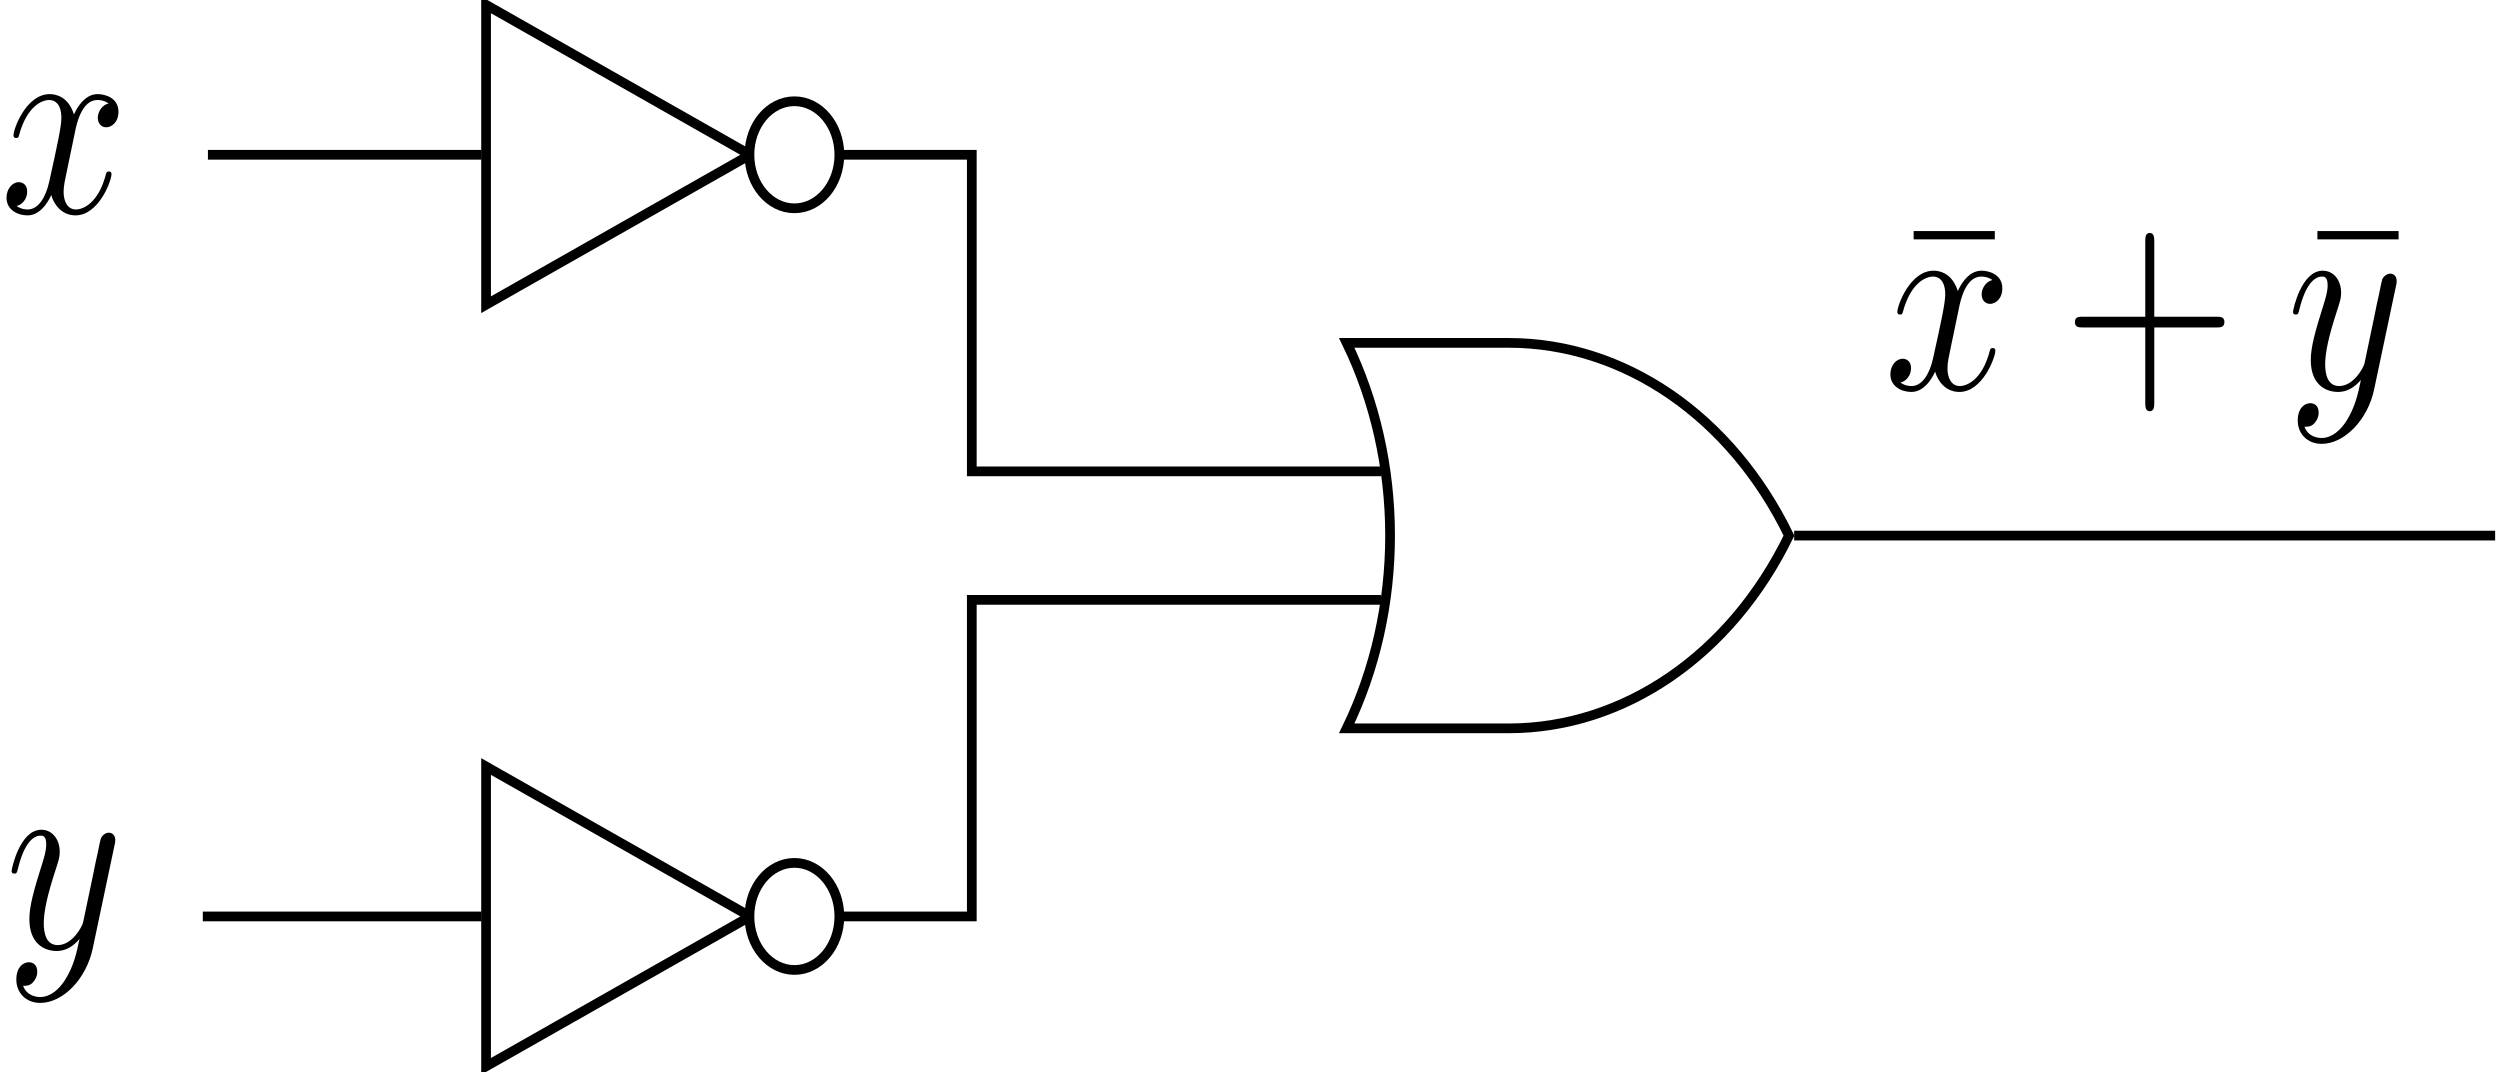
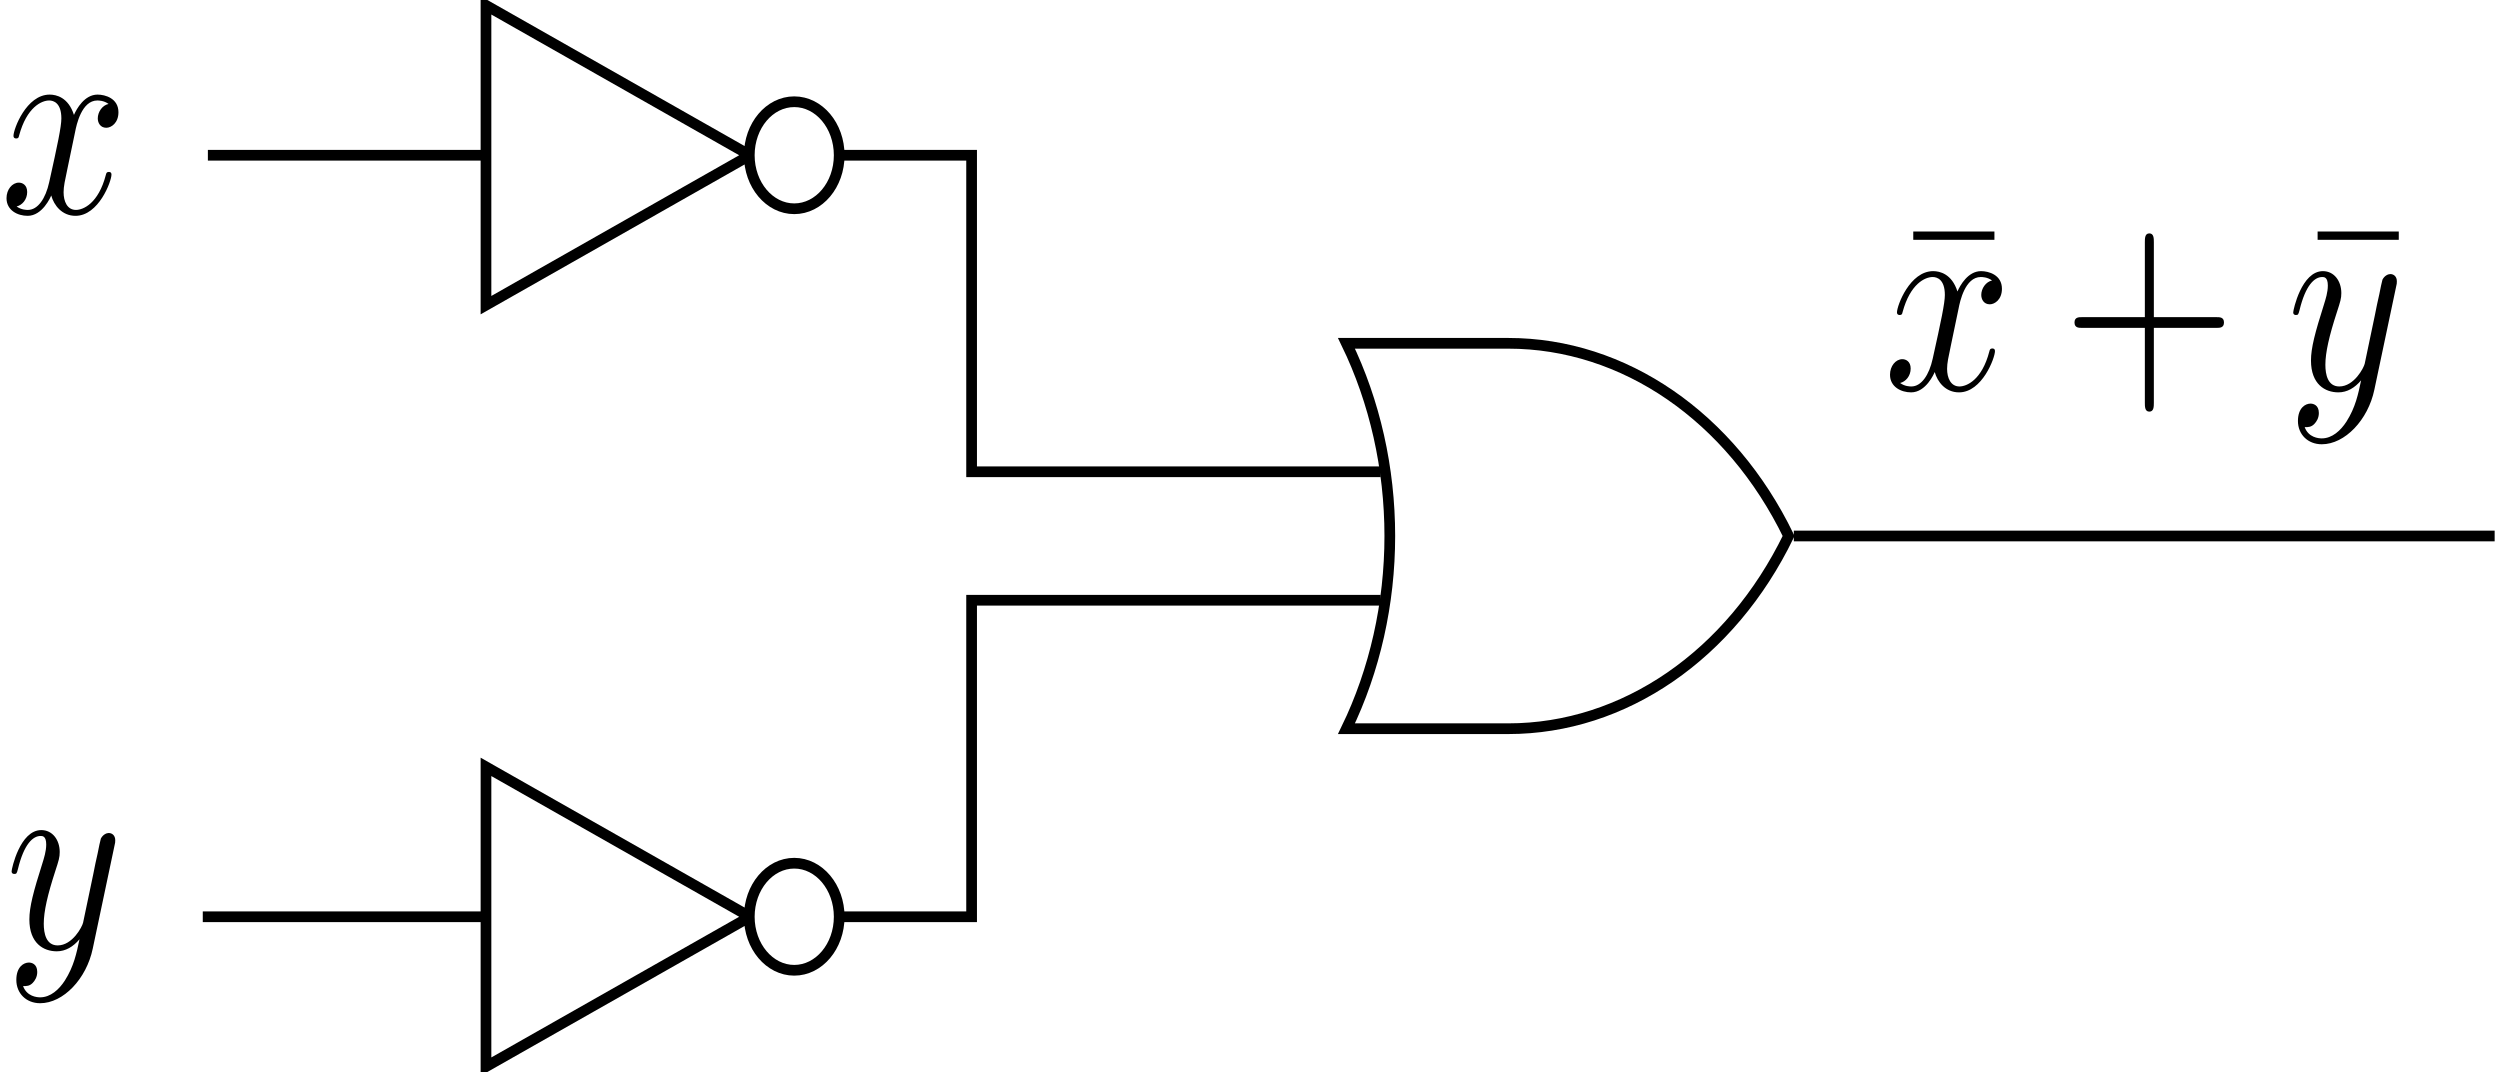
- <svg xmlns="http://www.w3.org/2000/svg" xmlns:xlink="http://www.w3.org/1999/xlink" height="111.473pt" version="1.1" viewBox="-47.899 -63.447 260.16 111.473" width="260.16pt">
+ <svg xmlns="http://www.w3.org/2000/svg" xmlns:xlink="http://www.w3.org/1999/xlink" version="1.1" width="260.211pt" height="111.575pt" viewBox="-47.899 -63.499 260.211 111.575">
  <defs>
-     <path d="M3.328 -3.009C3.387 -3.268 3.616 -4.184 4.314 -4.184C4.364 -4.184 4.603 -4.184 4.812 -4.055C4.533 -4.005 4.334 -3.756 4.334 -3.517C4.334 -3.357 4.443 -3.168 4.712 -3.168C4.932 -3.168 5.25 -3.347 5.25 -3.746C5.25 -4.264 4.663 -4.403 4.324 -4.403C3.746 -4.403 3.397 -3.875 3.278 -3.646C3.029 -4.304 2.491 -4.403 2.202 -4.403C1.166 -4.403 0.598 -3.118 0.598 -2.869C0.598 -2.77 0.697 -2.77 0.717 -2.77C0.797 -2.77 0.827 -2.79 0.847 -2.879C1.186 -3.935 1.843 -4.184 2.182 -4.184C2.371 -4.184 2.72 -4.095 2.72 -3.517C2.72 -3.208 2.55 -2.54 2.182 -1.146C2.022 -0.528 1.674 -0.11 1.235 -0.11C1.176 -0.11 0.946 -0.11 0.737 -0.239C0.986 -0.289 1.205 -0.498 1.205 -0.777C1.205 -1.046 0.986 -1.126 0.837 -1.126C0.538 -1.126 0.289 -0.867 0.289 -0.548C0.289 -0.09 0.787 0.11 1.225 0.11C1.883 0.11 2.242 -0.588 2.271 -0.648C2.391 -0.279 2.75 0.11 3.347 0.11C4.374 0.11 4.941 -1.176 4.941 -1.425C4.941 -1.524 4.852 -1.524 4.822 -1.524C4.732 -1.524 4.712 -1.484 4.692 -1.415C4.364 -0.349 3.686 -0.11 3.367 -0.11C2.979 -0.11 2.819 -0.428 2.819 -0.767C2.819 -0.986 2.879 -1.205 2.989 -1.644L3.328 -3.009Z" id="g0-120" />
-     <path d="M4.842 -3.796C4.882 -3.935 4.882 -3.955 4.882 -4.025C4.882 -4.204 4.742 -4.294 4.593 -4.294C4.493 -4.294 4.334 -4.234 4.244 -4.085C4.224 -4.035 4.144 -3.726 4.105 -3.547C4.035 -3.288 3.965 -3.019 3.905 -2.75L3.457 -0.956C3.417 -0.807 2.989 -0.11 2.331 -0.11C1.823 -0.11 1.714 -0.548 1.714 -0.917C1.714 -1.375 1.883 -1.993 2.222 -2.869C2.381 -3.278 2.421 -3.387 2.421 -3.587C2.421 -4.035 2.102 -4.403 1.604 -4.403C0.658 -4.403 0.289 -2.959 0.289 -2.869C0.289 -2.77 0.389 -2.77 0.408 -2.77C0.508 -2.77 0.518 -2.79 0.568 -2.949C0.837 -3.885 1.235 -4.184 1.574 -4.184C1.654 -4.184 1.823 -4.184 1.823 -3.865C1.823 -3.616 1.724 -3.357 1.654 -3.168C1.255 -2.112 1.076 -1.544 1.076 -1.076C1.076 -0.189 1.704 0.11 2.291 0.11C2.68 0.11 3.019 -0.06 3.298 -0.339C3.168 0.179 3.049 0.667 2.65 1.196C2.391 1.534 2.012 1.823 1.554 1.823C1.415 1.823 0.966 1.793 0.797 1.405C0.956 1.405 1.086 1.405 1.225 1.285C1.325 1.196 1.425 1.066 1.425 0.877C1.425 0.568 1.156 0.528 1.056 0.528C0.827 0.528 0.498 0.687 0.498 1.176C0.498 1.674 0.936 2.042 1.554 2.042C2.58 2.042 3.606 1.136 3.885 0.01L4.842 -3.796Z" id="g0-121" />
-     <path d="M4.284 -5.569V-5.878H0.687V-5.569H4.284Z" id="g1-22" />
-     <path d="M4.075 -2.291H6.854C6.994 -2.291 7.183 -2.291 7.183 -2.491S6.994 -2.69 6.854 -2.69H4.075V-5.479C4.075 -5.619 4.075 -5.808 3.875 -5.808S3.676 -5.619 3.676 -5.479V-2.69H0.887C0.747 -2.69 0.558 -2.69 0.558 -2.491S0.747 -2.291 0.887 -2.291H3.676V0.498C3.676 0.638 3.676 0.827 3.875 0.827S4.075 0.638 4.075 0.498V-2.291Z" id="g1-43" />
+     <path id="g1-22" d="M4.284-5.569V-5.878H.687V-5.569H4.284Z" />
+     <path id="g1-43" d="M4.075-2.291H6.854C6.994-2.291 7.183-2.291 7.183-2.491S6.994-2.69 6.854-2.69H4.075V-5.479C4.075-5.619 4.075-5.808 3.875-5.808S3.676-5.619 3.676-5.479V-2.69H.887C.747-2.69 .558-2.69 .558-2.491S.747-2.291 .887-2.291H3.676V.498C3.676 .638 3.676 .827 3.875 .827S4.075 .638 4.075 .498V-2.291Z" />
+     <path id="g0-120" d="M3.328-3.009C3.387-3.268 3.616-4.184 4.314-4.184C4.364-4.184 4.603-4.184 4.812-4.055C4.533-4.005 4.334-3.756 4.334-3.517C4.334-3.357 4.443-3.168 4.712-3.168C4.932-3.168 5.25-3.347 5.25-3.746C5.25-4.264 4.663-4.403 4.324-4.403C3.746-4.403 3.397-3.875 3.278-3.646C3.029-4.304 2.491-4.403 2.202-4.403C1.166-4.403 .598-3.118 .598-2.869C.598-2.77 .697-2.77 .717-2.77C.797-2.77 .827-2.79 .847-2.879C1.186-3.935 1.843-4.184 2.182-4.184C2.371-4.184 2.72-4.095 2.72-3.517C2.72-3.208 2.55-2.54 2.182-1.146C2.022-.528 1.674-.11 1.235-.11C1.176-.11 .946-.11 .737-.239C.986-.289 1.205-.498 1.205-.777C1.205-1.046 .986-1.126 .837-1.126C.538-1.126 .289-.867 .289-.548C.289-.09 .787 .11 1.225 .11C1.883 .11 2.242-.588 2.271-.648C2.391-.279 2.75 .11 3.347 .11C4.374 .11 4.941-1.176 4.941-1.425C4.941-1.524 4.852-1.524 4.822-1.524C4.732-1.524 4.712-1.484 4.692-1.415C4.364-.349 3.686-.11 3.367-.11C2.979-.11 2.819-.428 2.819-.767C2.819-.986 2.879-1.205 2.989-1.644L3.328-3.009Z" />
+     <path id="g0-121" d="M4.842-3.796C4.882-3.935 4.882-3.955 4.882-4.025C4.882-4.204 4.742-4.294 4.593-4.294C4.493-4.294 4.334-4.234 4.244-4.085C4.224-4.035 4.144-3.726 4.105-3.547C4.035-3.288 3.965-3.019 3.905-2.75L3.457-.956C3.417-.807 2.989-.11 2.331-.11C1.823-.11 1.714-.548 1.714-.917C1.714-1.375 1.883-1.993 2.222-2.869C2.381-3.278 2.421-3.387 2.421-3.587C2.421-4.035 2.102-4.403 1.604-4.403C.658-4.403 .289-2.959 .289-2.869C.289-2.77 .389-2.77 .408-2.77C.508-2.77 .518-2.79 .568-2.949C.837-3.885 1.235-4.184 1.574-4.184C1.654-4.184 1.823-4.184 1.823-3.866C1.823-3.616 1.724-3.357 1.654-3.168C1.255-2.112 1.076-1.544 1.076-1.076C1.076-.189 1.704 .11 2.291 .11C2.68 .11 3.019-.06 3.298-.339C3.168 .179 3.049 .667 2.65 1.196C2.391 1.534 2.012 1.823 1.554 1.823C1.415 1.823 .966 1.793 .797 1.405C.956 1.405 1.086 1.405 1.225 1.285C1.325 1.196 1.425 1.066 1.425 .877C1.425 .568 1.156 .528 1.056 .528C.827 .528 .498 .687 .498 1.176C.498 1.674 .936 2.042 1.554 2.042C2.58 2.042 3.606 1.136 3.885 .01L4.842-3.796Z" />
  </defs>
  <g id="page1">
-     <g transform="matrix(2.34843 0 0 2.79611 78.9341 -162.908)">
-       <use x="-54.008" xlink:href="#g0-120" y="43.477" />
+     <g transform="matrix(2.34843 0 0 2.79611 78.9341 -162.9082)">
+       <use x="-54.008" y="43.477" xlink:href="#g0-120" />
    </g>
-     <g transform="matrix(2.34843 0 0 2.79611 79.4648 -86.3558)">
-       <use x="-54.008" xlink:href="#g0-121" y="43.477" />
+     <g transform="matrix(2.34843 0 0 2.79611 79.4648 -86.35578)">
+       <use x="-54.008" y="43.477" xlink:href="#g0-121" />
    </g>
-     <path d="M30.164 -47.34L2.684 -62.941V-31.738L30.164 -47.34M39.449 -47.34C39.449 -50.418 37.355 -52.91 34.769 -52.91C32.187 -52.91 30.09 -50.418 30.09 -47.34C30.09 -44.262 32.187 -41.77 34.769 -41.77C37.355 -41.77 39.449 -44.262 39.449 -47.34ZM34.769 -47.34" fill="none" stroke="#000000" stroke-miterlimit="10.037" stroke-width="1.011" />
-     <path d="M-26.262 -47.34H2.215" fill="none" stroke="#000000" stroke-miterlimit="10.037" stroke-width="1.011" />
-     <path d="M30.164 31.922L2.684 16.32V47.52L30.164 31.922M39.449 31.922C39.449 28.844 37.355 26.348 34.769 26.348C32.187 26.348 30.09 28.844 30.09 31.922C30.09 34.996 32.187 37.492 34.769 37.492C37.355 37.492 39.449 34.996 39.449 31.922ZM34.769 31.922" fill="none" stroke="#000000" stroke-miterlimit="10.037" stroke-width="1.011" />
-     <path d="M-26.793 31.922H2.215" fill="none" stroke="#000000" stroke-miterlimit="10.037" stroke-width="1.011" />
-     <path d="M109.09 -27.766C121.125 -27.766 132.25 -20.121 138.269 -7.711C132.25 4.699 121.125 12.348 109.09 12.348H92.246C95.203 6.25 96.758 -0.672 96.758 -7.711C96.758 -14.75 95.203 -21.672 92.246 -27.766Z" fill="none" stroke="#000000" stroke-miterlimit="10.037" stroke-width="1.011" />
-     <path d="M39.918 -47.34H53.23V-14.395H95.812" fill="none" stroke="#000000" stroke-miterlimit="10.037" stroke-width="1.011" />
-     <path d="M39.918 31.922H53.23V-1.023H95.812" fill="none" stroke="#000000" stroke-miterlimit="10.037" stroke-width="1.011" />
-     <path d="M138.809 -7.711H211.755" fill="none" stroke="#000000" stroke-miterlimit="10.037" stroke-width="1.011" />
-     <g transform="matrix(2.34843 0 0 2.79611 274.976 -144.533)">
-       <use x="-53.375" xlink:href="#g1-22" y="43.477" />
-       <use x="-54.008" xlink:href="#g0-120" y="43.477" />
-       <use x="-46.1" xlink:href="#g1-43" y="43.477" />
-       <use x="-35.483" xlink:href="#g1-22" y="43.477" />
-       <use x="-36.166" xlink:href="#g0-121" y="43.477" />
+     <path d="M30.164-47.34L2.684-62.942V-31.738L30.164-47.34M39.449-47.34C39.449-50.418 37.356-52.91 34.769-52.91C32.187-52.91 30.09-50.418 30.09-47.34C30.09-44.262 32.187-41.77 34.769-41.77C37.356-41.77 39.449-44.262 39.449-47.34Z" stroke="#000" fill="none" stroke-width="1.114" stroke-miterlimit="10" />
+     <path d="M-26.262-47.34H2.215" stroke="#000" fill="none" stroke-width="1.114" stroke-miterlimit="10" />
+     <path d="M30.164 31.922L2.684 16.32V47.52L30.164 31.922M39.449 31.922C39.449 28.844 37.356 26.348 34.769 26.348C32.187 26.348 30.09 28.844 30.09 31.922C30.09 34.996 32.187 37.492 34.769 37.492C37.356 37.492 39.449 34.996 39.449 31.922Z" stroke="#000" fill="none" stroke-width="1.114" stroke-miterlimit="10" />
+     <path d="M-26.793 31.922H2.215" stroke="#000" fill="none" stroke-width="1.114" stroke-miterlimit="10" />
+     <path d="M109.09-27.766C121.125-27.766 132.25-20.121 138.269-7.711C132.25 4.699 121.125 12.348 109.09 12.348H92.246C95.203 6.25 96.758-.672 96.758-7.711C96.758-14.75 95.203-21.672 92.246-27.766Z" stroke="#000" fill="none" stroke-width="1.114" stroke-miterlimit="10" />
+     <path d="M39.918-47.34H53.23V-14.395H95.812" stroke="#000" fill="none" stroke-width="1.114" stroke-miterlimit="10" />
+     <path d="M39.918 31.922H53.23V-1.023H95.812" stroke="#000" fill="none" stroke-width="1.114" stroke-miterlimit="10" />
+     <path d="M138.809-7.711H211.755" stroke="#000" fill="none" stroke-width="1.114" stroke-miterlimit="10" />
+     <g transform="matrix(2.34843 0 0 2.79611 274.9763 -144.5332)">
+       <use x="-53.375" y="43.477" xlink:href="#g1-22" />
+       <use x="-54.008" y="43.477" xlink:href="#g0-120" />
+       <use x="-46.1" y="43.477" xlink:href="#g1-43" />
+       <use x="-35.454" y="43.477" xlink:href="#g1-22" />
+       <use x="-36.137" y="43.477" xlink:href="#g0-121" />
    </g>
  </g>
</svg>
